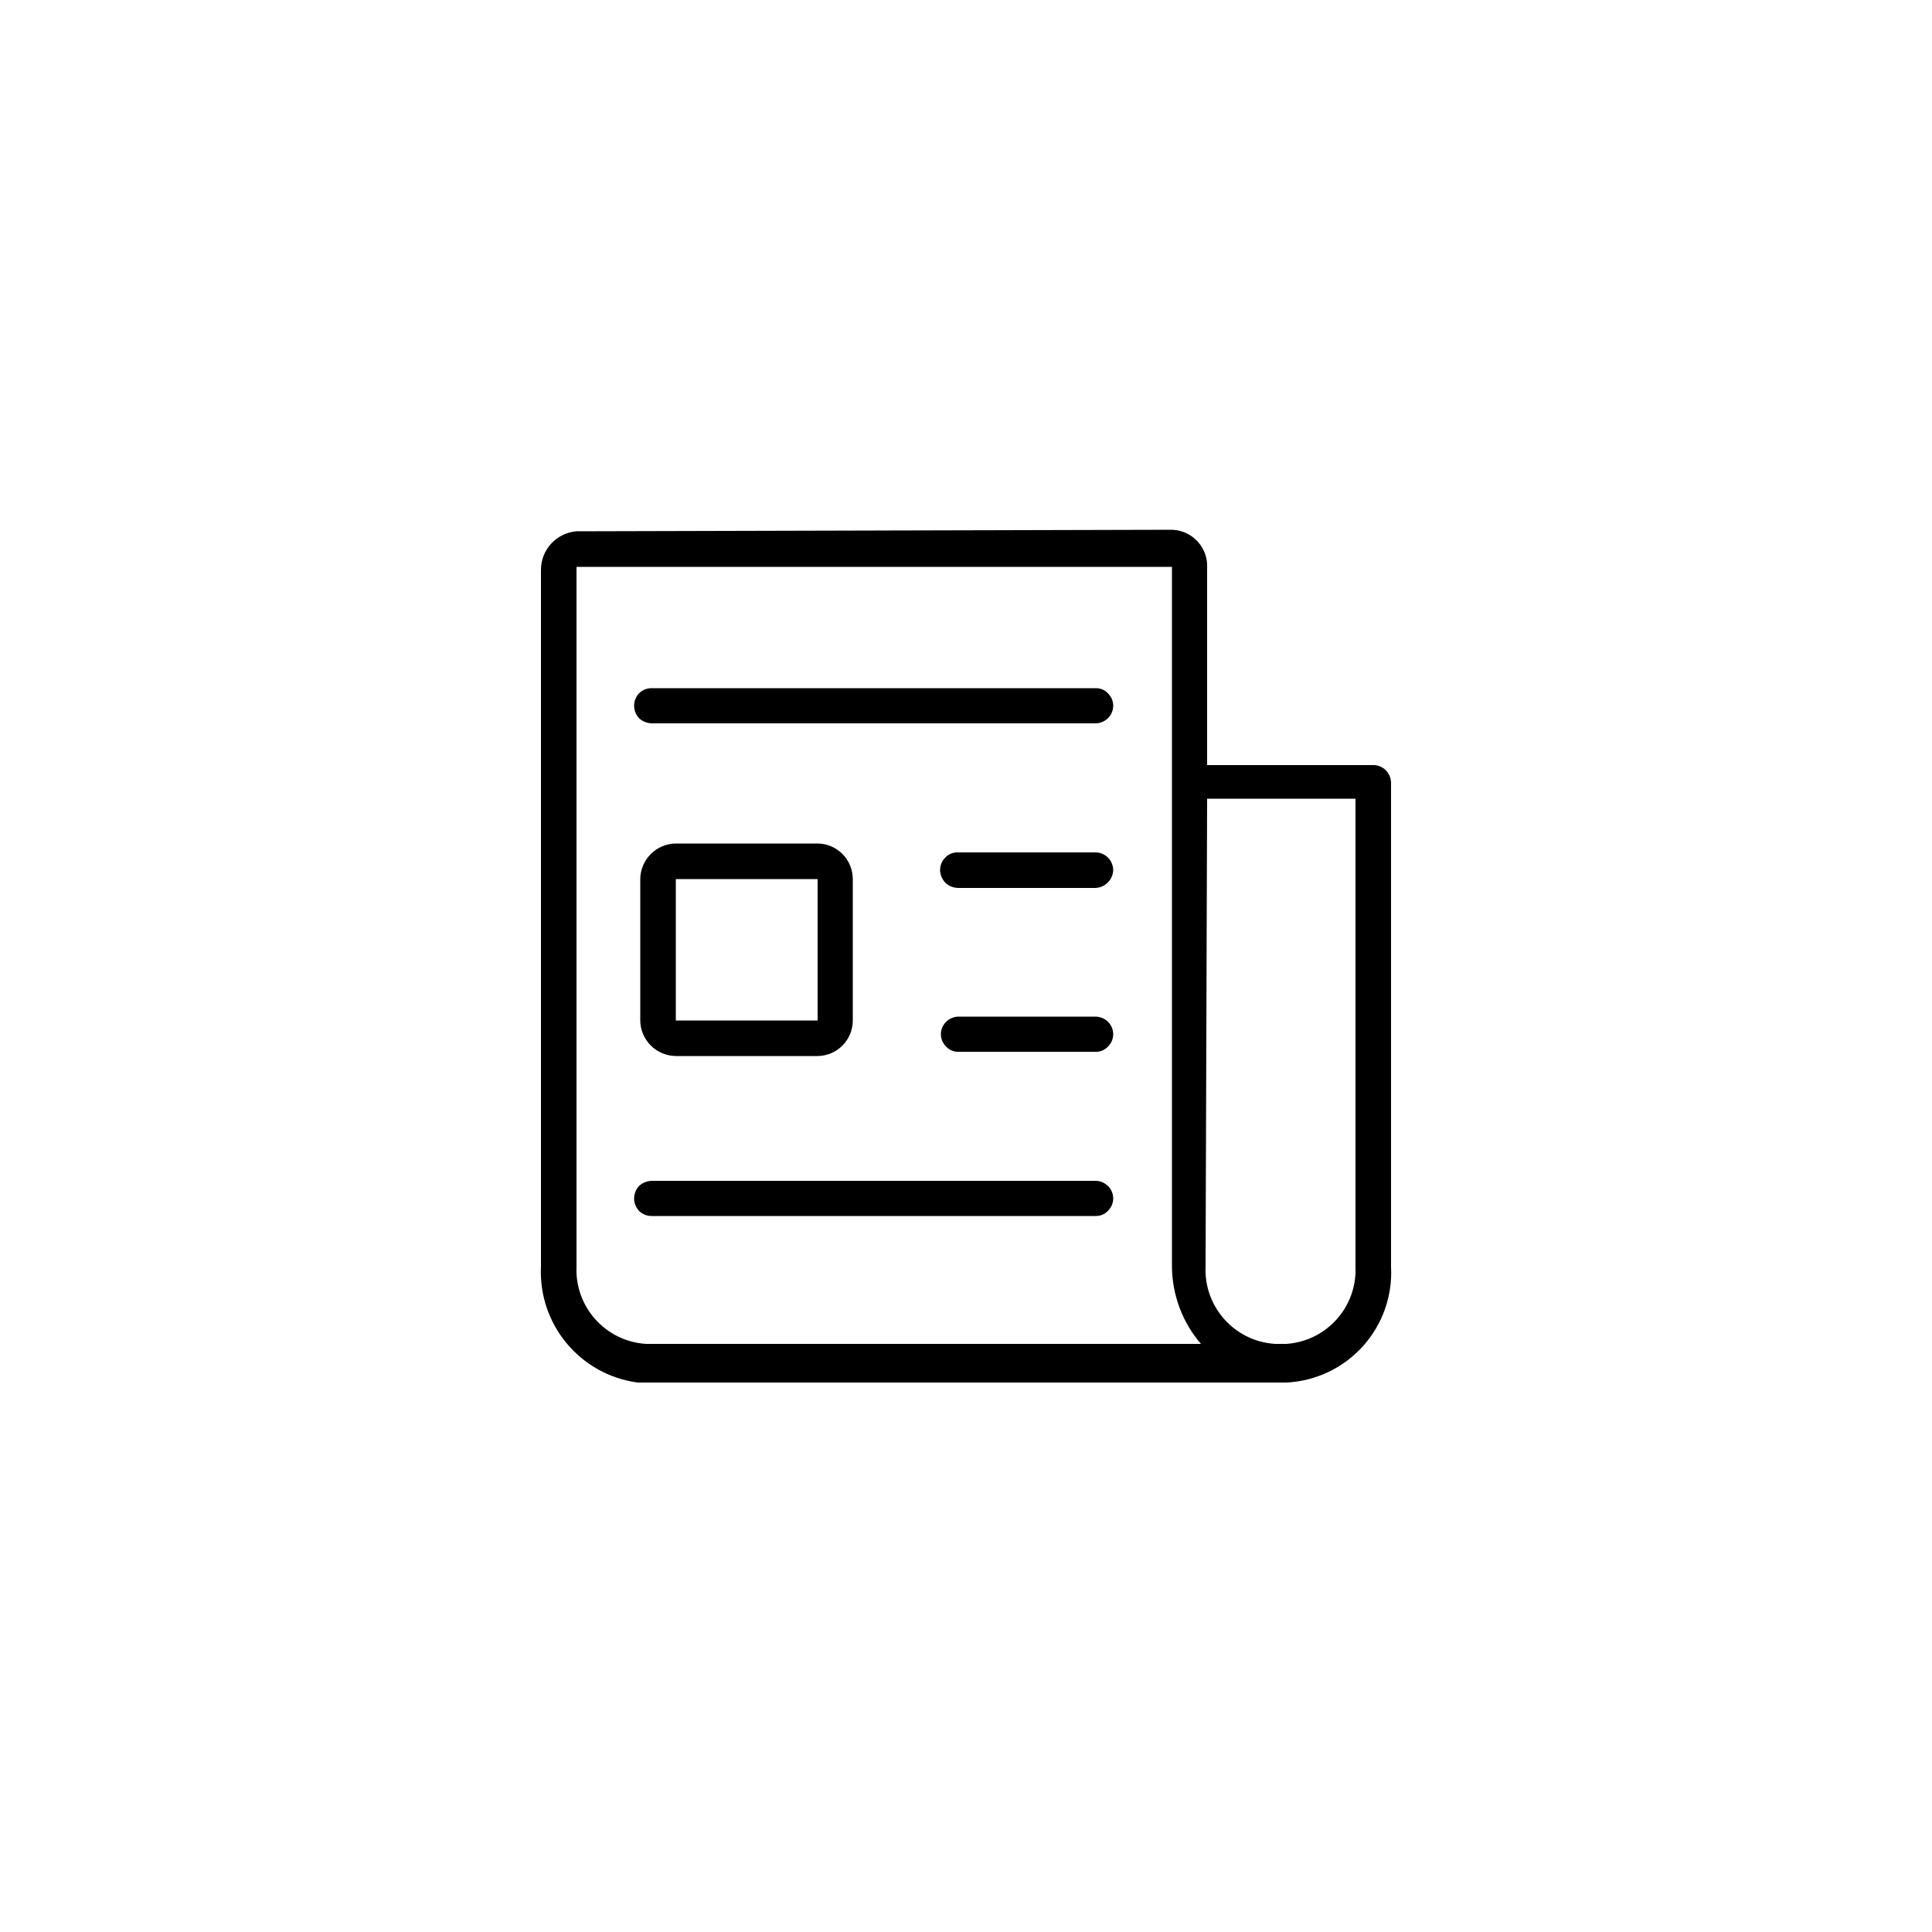
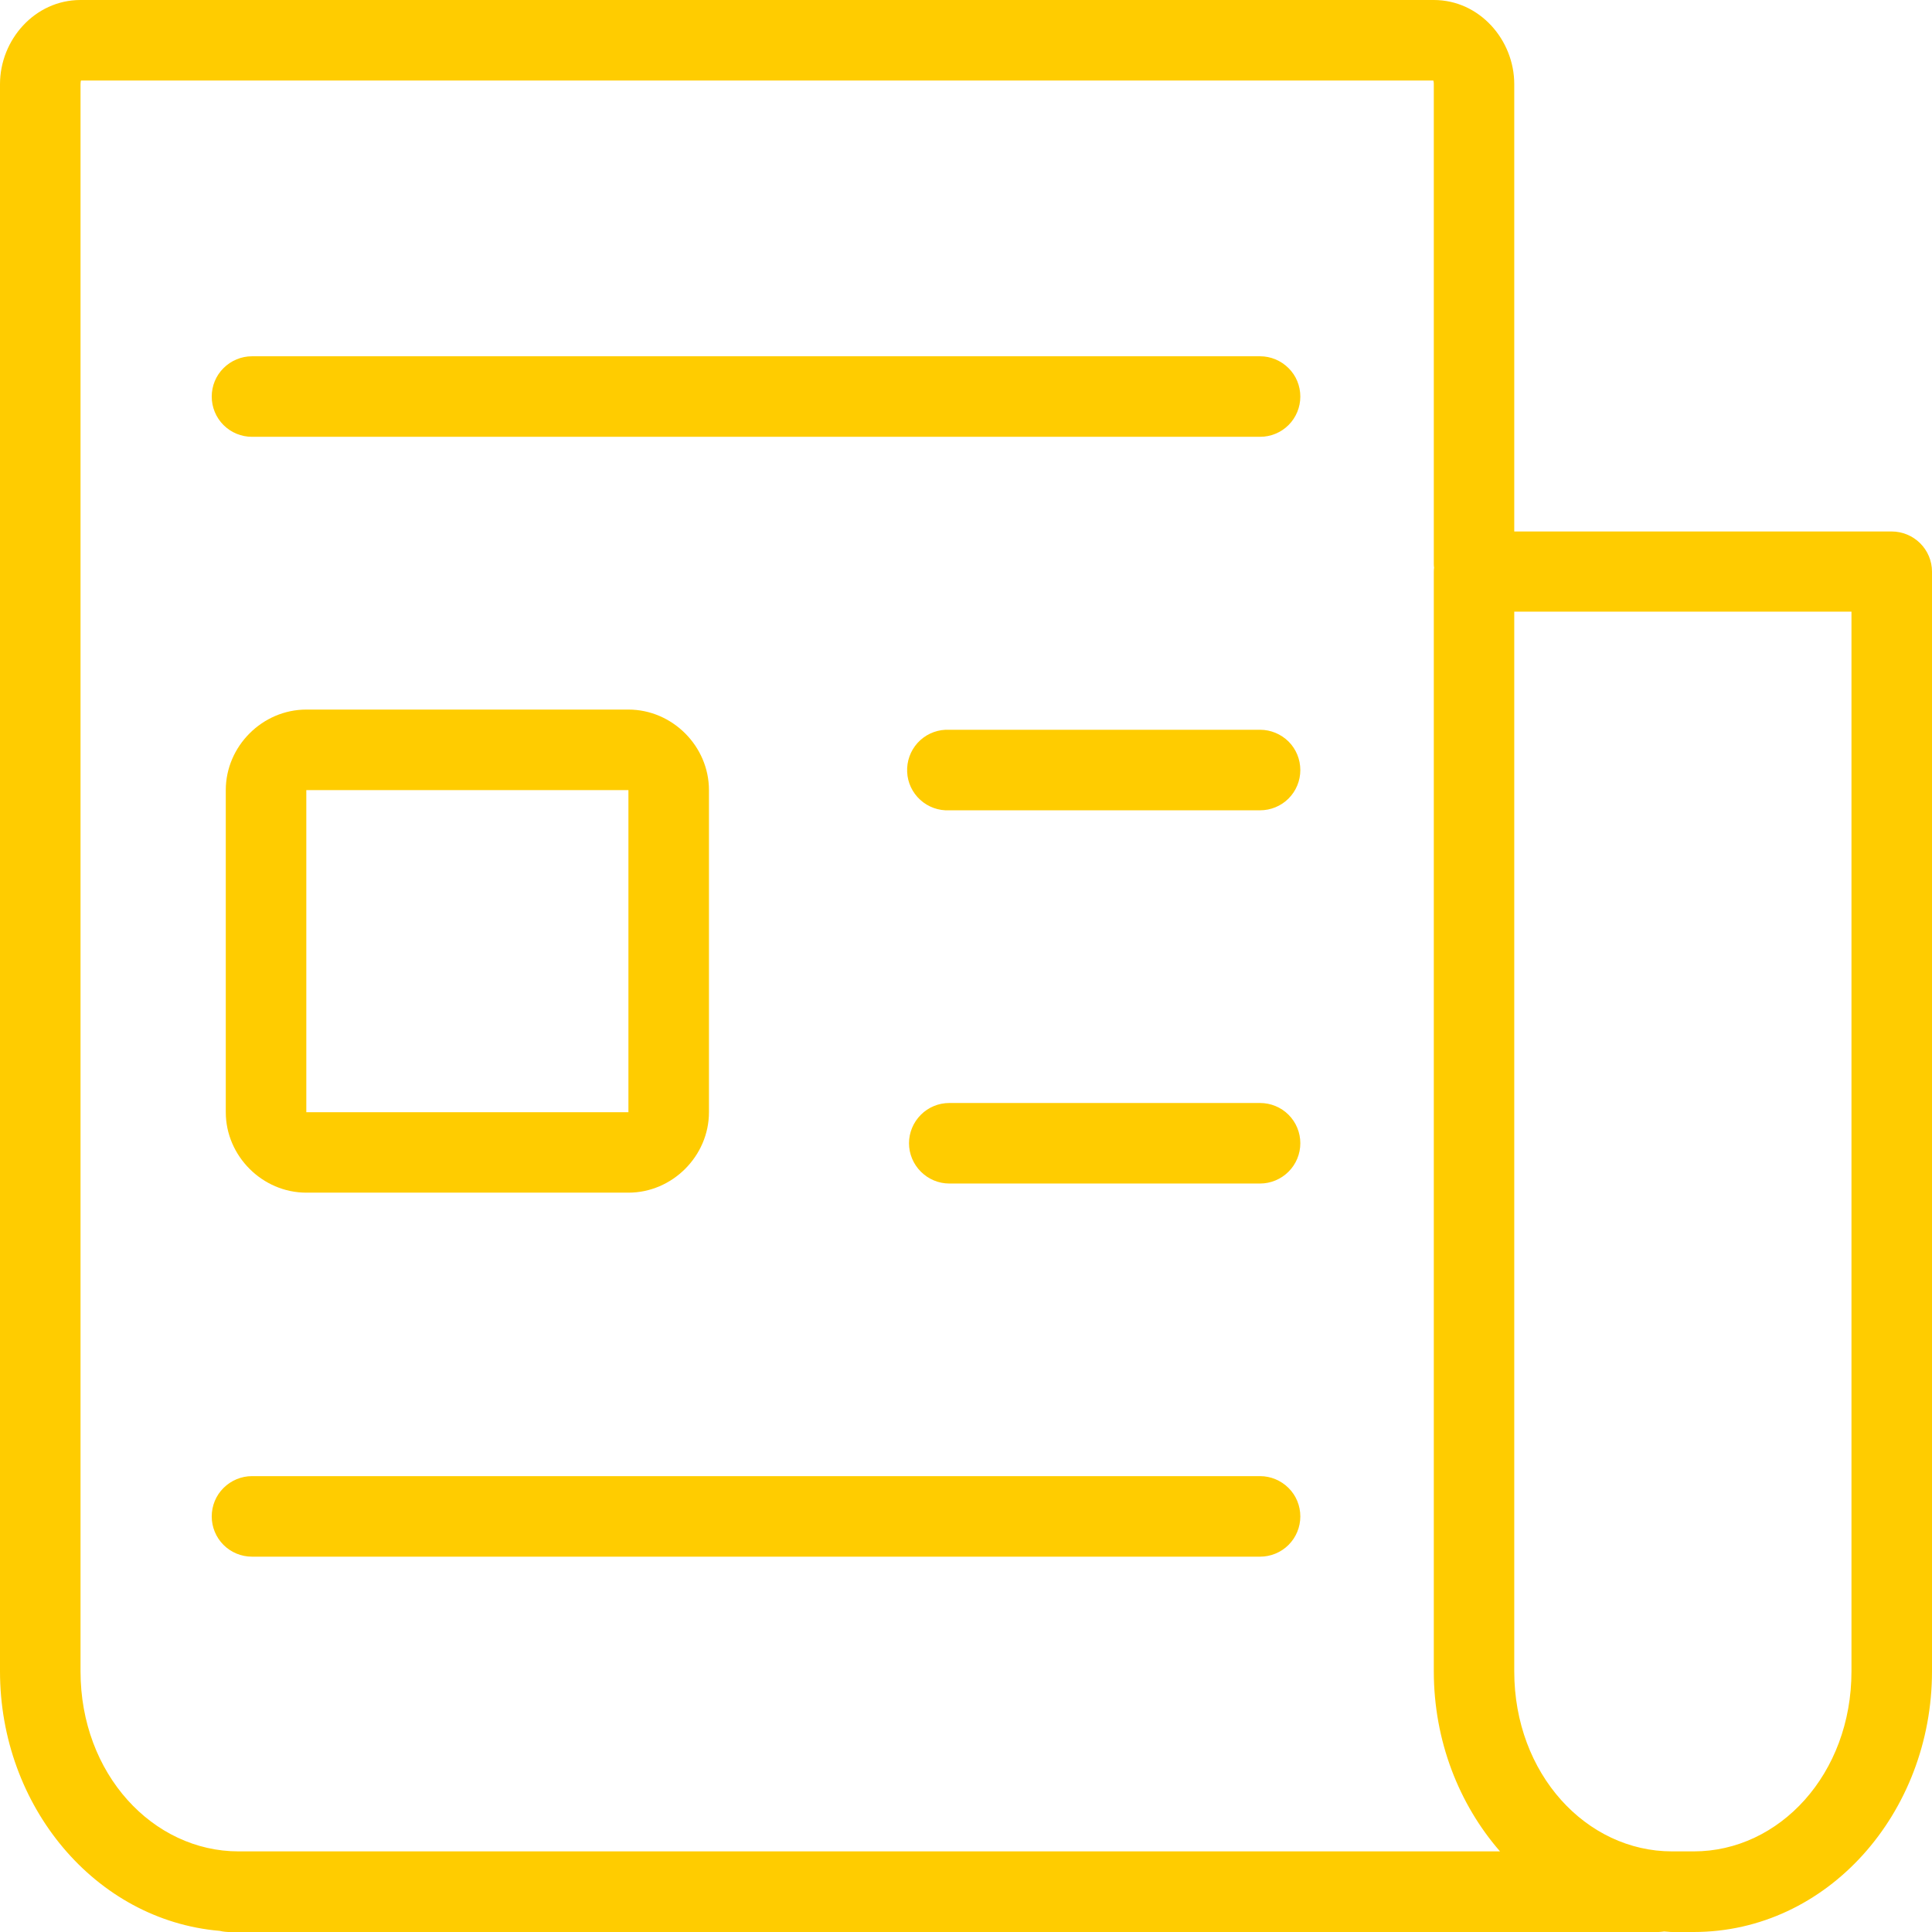
- <svg xmlns="http://www.w3.org/2000/svg" id="圖層_1" data-name="圖層 1" viewBox="0 0 50 50">
-   <defs />
-   <path class="cls-1" d="M14.92,13.75a1,1,0,0,0-.92,1V32.78a2.89,2.89,0,0,0,2.5,3H33.29a2.85,2.85,0,0,0,2.71-3V20.26a.47.47,0,0,0-.14-.33.46.46,0,0,0-.32-.13h-4.3V14.71a.94.94,0,0,0-.91-1Zm0,.92H30.33s0,0,0,0V32.78a3.11,3.11,0,0,0,.75,2H16.72a1.92,1.92,0,0,1-1.8-2V14.71c0-.05,0,0,0,0Zm16.32,6h3.84V32.78a1.92,1.92,0,0,1-1.79,2H33a1.92,1.92,0,0,1-1.8-2Z" />
-   <path class="cls-1" d="M16.87,30.56a.51.51,0,0,0-.33.13.49.49,0,0,0-.13.33.48.48,0,0,0,.13.32.46.46,0,0,0,.33.13H28.35a.42.42,0,0,0,.32-.13.45.45,0,0,0,.14-.32.45.45,0,0,0-.14-.33.46.46,0,0,0-.32-.13Z" />
-   <path class="cls-1" d="M24.81,26.31a.46.46,0,0,0-.32.13.45.45,0,0,0-.14.33.45.45,0,0,0,.14.32.42.42,0,0,0,.32.13h3.54a.42.42,0,0,0,.32-.13.45.45,0,0,0,.14-.32.45.45,0,0,0-.14-.33.46.46,0,0,0-.32-.13Z" />
-   <path class="cls-1" d="M24.77,22.06a.42.42,0,0,0-.32.15.45.45,0,0,0-.12.33.5.5,0,0,0,.15.32.5.5,0,0,0,.33.12h3.54a.48.48,0,0,0,.46-.46.47.47,0,0,0-.14-.33.46.46,0,0,0-.32-.13H24.77Z" />
-   <path class="cls-1" d="M16.87,17.81a.46.46,0,0,0-.33.13.48.48,0,0,0-.13.32.49.49,0,0,0,.13.33.51.51,0,0,0,.33.13H28.35a.46.46,0,0,0,.32-.13.45.45,0,0,0,.14-.33.45.45,0,0,0-.14-.32.42.42,0,0,0-.32-.13Z" />
-   <path class="cls-1" d="M17.49,21.83a.93.93,0,0,0-.92.92v3.66a.93.93,0,0,0,.92.92h3.67a.92.92,0,0,0,.91-.92V22.75a.92.92,0,0,0-.91-.92Zm0,.92h3.67v3.66H17.49Z" />
+ <svg xmlns="http://www.w3.org/2000/svg" width="22" height="22" viewBox="0 0 22 22" fill="none">
+   <path d="M0.917 1.32163e-05C0.395 1.32163e-05 0 0.455 0 0.958V3.674V5.322V14.59V17.04V19.032C0 20.566 1.083 21.866 2.501 21.987C2.543 21.997 2.586 22.001 2.629 22H18.888C18.908 21.999 18.929 21.997 18.95 21.994C18.98 21.995 19.009 22 19.04 22H19.287C20.81 22 22 20.643 22 19.032V6.509C22 6.387 21.951 6.271 21.864 6.185C21.778 6.1 21.662 6.052 21.54 6.052H17.243V0.958C17.243 0.455 16.848 0 16.327 0L0.917 1.32163e-05ZM0.917 0.917H16.327C16.313 0.917 16.327 0.908 16.327 0.958V6.425C16.327 6.438 16.328 6.451 16.33 6.464C16.328 6.479 16.327 6.494 16.327 6.509V19.032C16.327 19.82 16.613 20.545 17.081 21.082H2.717C1.741 21.082 0.917 20.201 0.917 19.032V17.059C0.917 17.053 0.917 17.046 0.917 17.04V14.59V5.341C0.917 5.335 0.917 5.328 0.917 5.322V3.674V0.958C0.917 0.908 0.93 0.917 0.917 0.917V0.917ZM17.243 6.965H21.083V19.032C21.083 20.201 20.263 21.082 19.287 21.082H19.04C18.064 21.082 17.243 20.201 17.243 19.032V6.965Z" fill="#FFCC00" />
+   <path d="M2.869 16.809C2.748 16.809 2.631 16.858 2.545 16.944C2.459 17.029 2.411 17.146 2.411 17.268C2.411 17.389 2.459 17.506 2.545 17.592C2.631 17.678 2.748 17.726 2.869 17.726H14.349C14.47 17.726 14.587 17.678 14.673 17.592C14.759 17.506 14.807 17.389 14.807 17.268C14.807 17.146 14.759 17.029 14.673 16.944C14.587 16.858 14.47 16.809 14.349 16.809H2.869Z" fill="#FFCC00" />
+   <path d="M10.81 12.56C10.688 12.56 10.572 12.608 10.486 12.694C10.4 12.78 10.351 12.897 10.351 13.018C10.351 13.14 10.4 13.256 10.486 13.342C10.572 13.428 10.688 13.477 10.81 13.477H14.349C14.47 13.477 14.587 13.428 14.673 13.342C14.759 13.256 14.807 13.14 14.807 13.018C14.807 12.897 14.759 12.78 14.673 12.694C14.587 12.608 14.47 12.56 14.349 12.56H10.81Z" fill="#FFCC00" />
+   <path d="M10.766 8.31C10.644 8.316 10.53 8.37 10.448 8.46C10.367 8.55 10.324 8.669 10.33 8.791C10.335 8.912 10.389 9.026 10.479 9.108C10.569 9.19 10.688 9.233 10.81 9.227H14.349C14.47 9.227 14.587 9.179 14.673 9.093C14.759 9.007 14.807 8.89 14.807 8.769C14.807 8.647 14.759 8.53 14.673 8.444C14.587 8.359 14.47 8.31 14.349 8.31H10.81C10.795 8.31 10.781 8.31 10.766 8.31Z" fill="#FFCC00" />
+   <path d="M2.869 4.057C2.748 4.057 2.631 4.106 2.545 4.192C2.459 4.277 2.411 4.394 2.411 4.516C2.411 4.637 2.459 4.754 2.545 4.84C2.631 4.926 2.748 4.974 2.869 4.974H14.349C14.47 4.974 14.587 4.926 14.673 4.84C14.759 4.754 14.807 4.637 14.807 4.516C14.807 4.394 14.759 4.277 14.673 4.192C14.587 4.106 14.47 4.057 14.349 4.057H2.869Z" fill="#FFCC00" />
+   <path d="M3.488 8.08C2.988 8.08 2.571 8.497 2.571 8.997V12.665C2.571 13.164 2.988 13.581 3.488 13.581H7.156C7.656 13.581 8.073 13.164 8.073 12.665V8.997C8.073 8.497 7.656 8.08 7.156 8.08H3.488ZM3.488 8.997H7.156V12.665H3.488V8.997Z" fill="#FFCC00" />
</svg>
